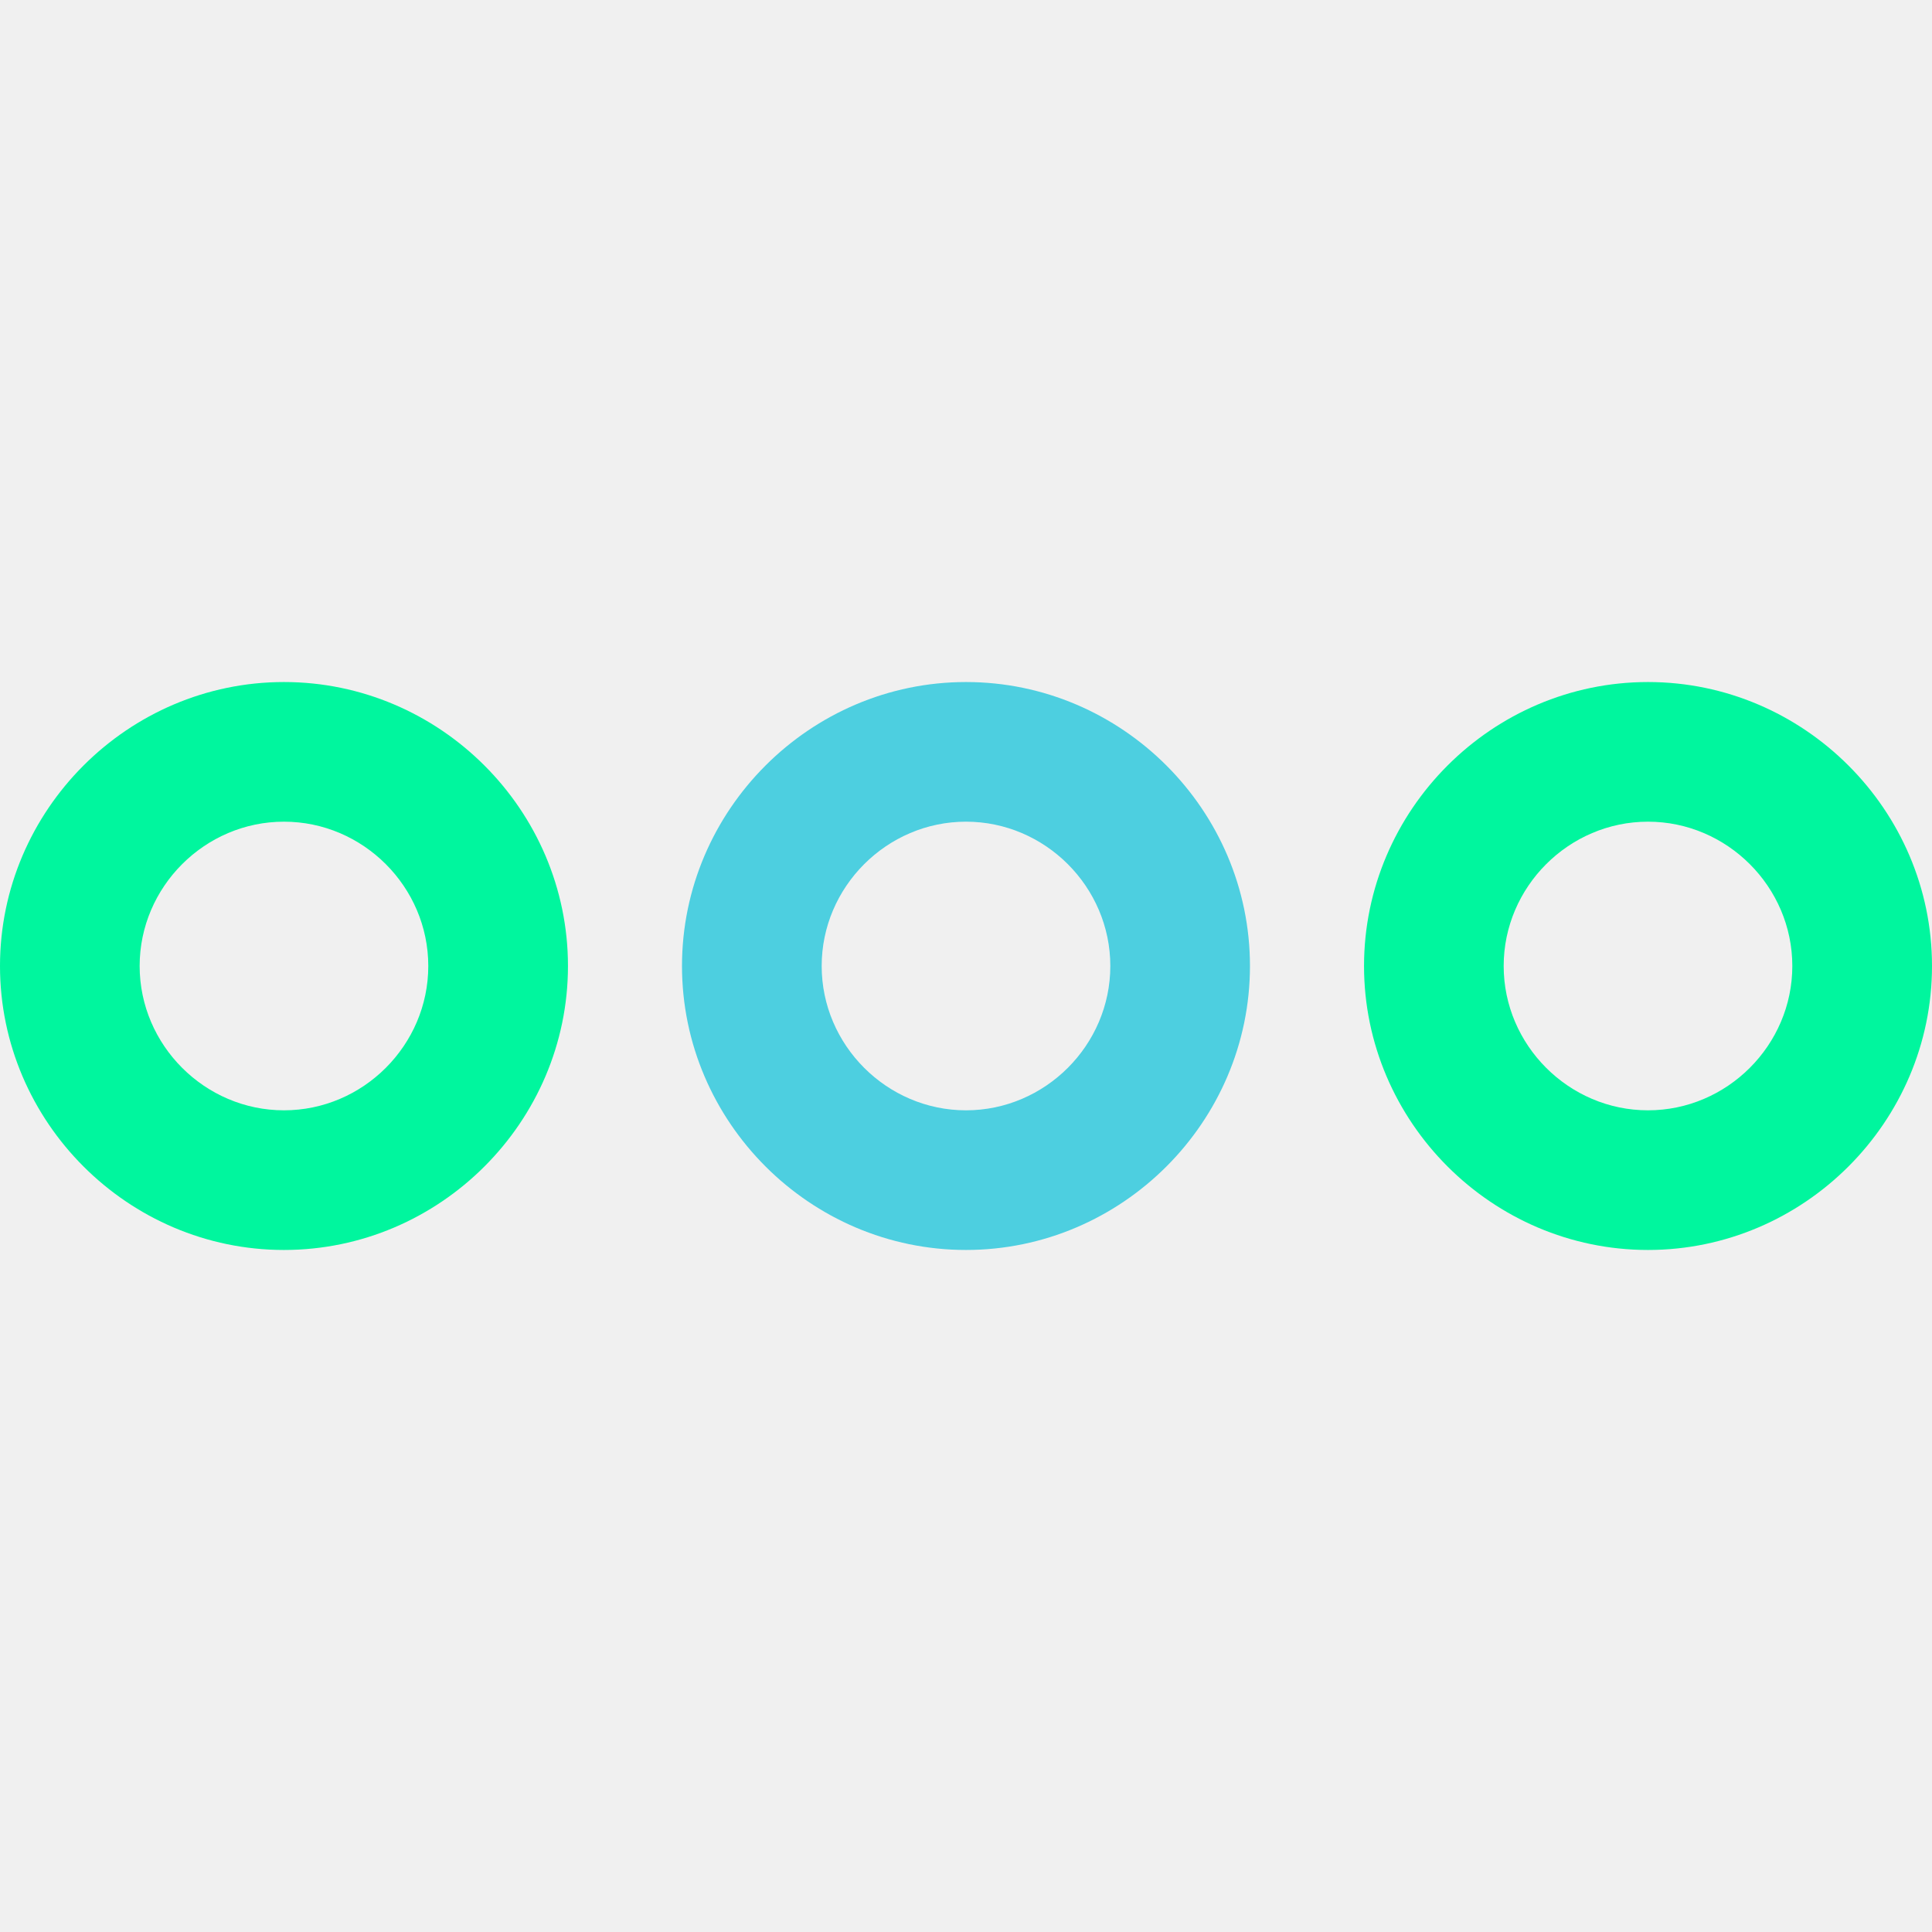
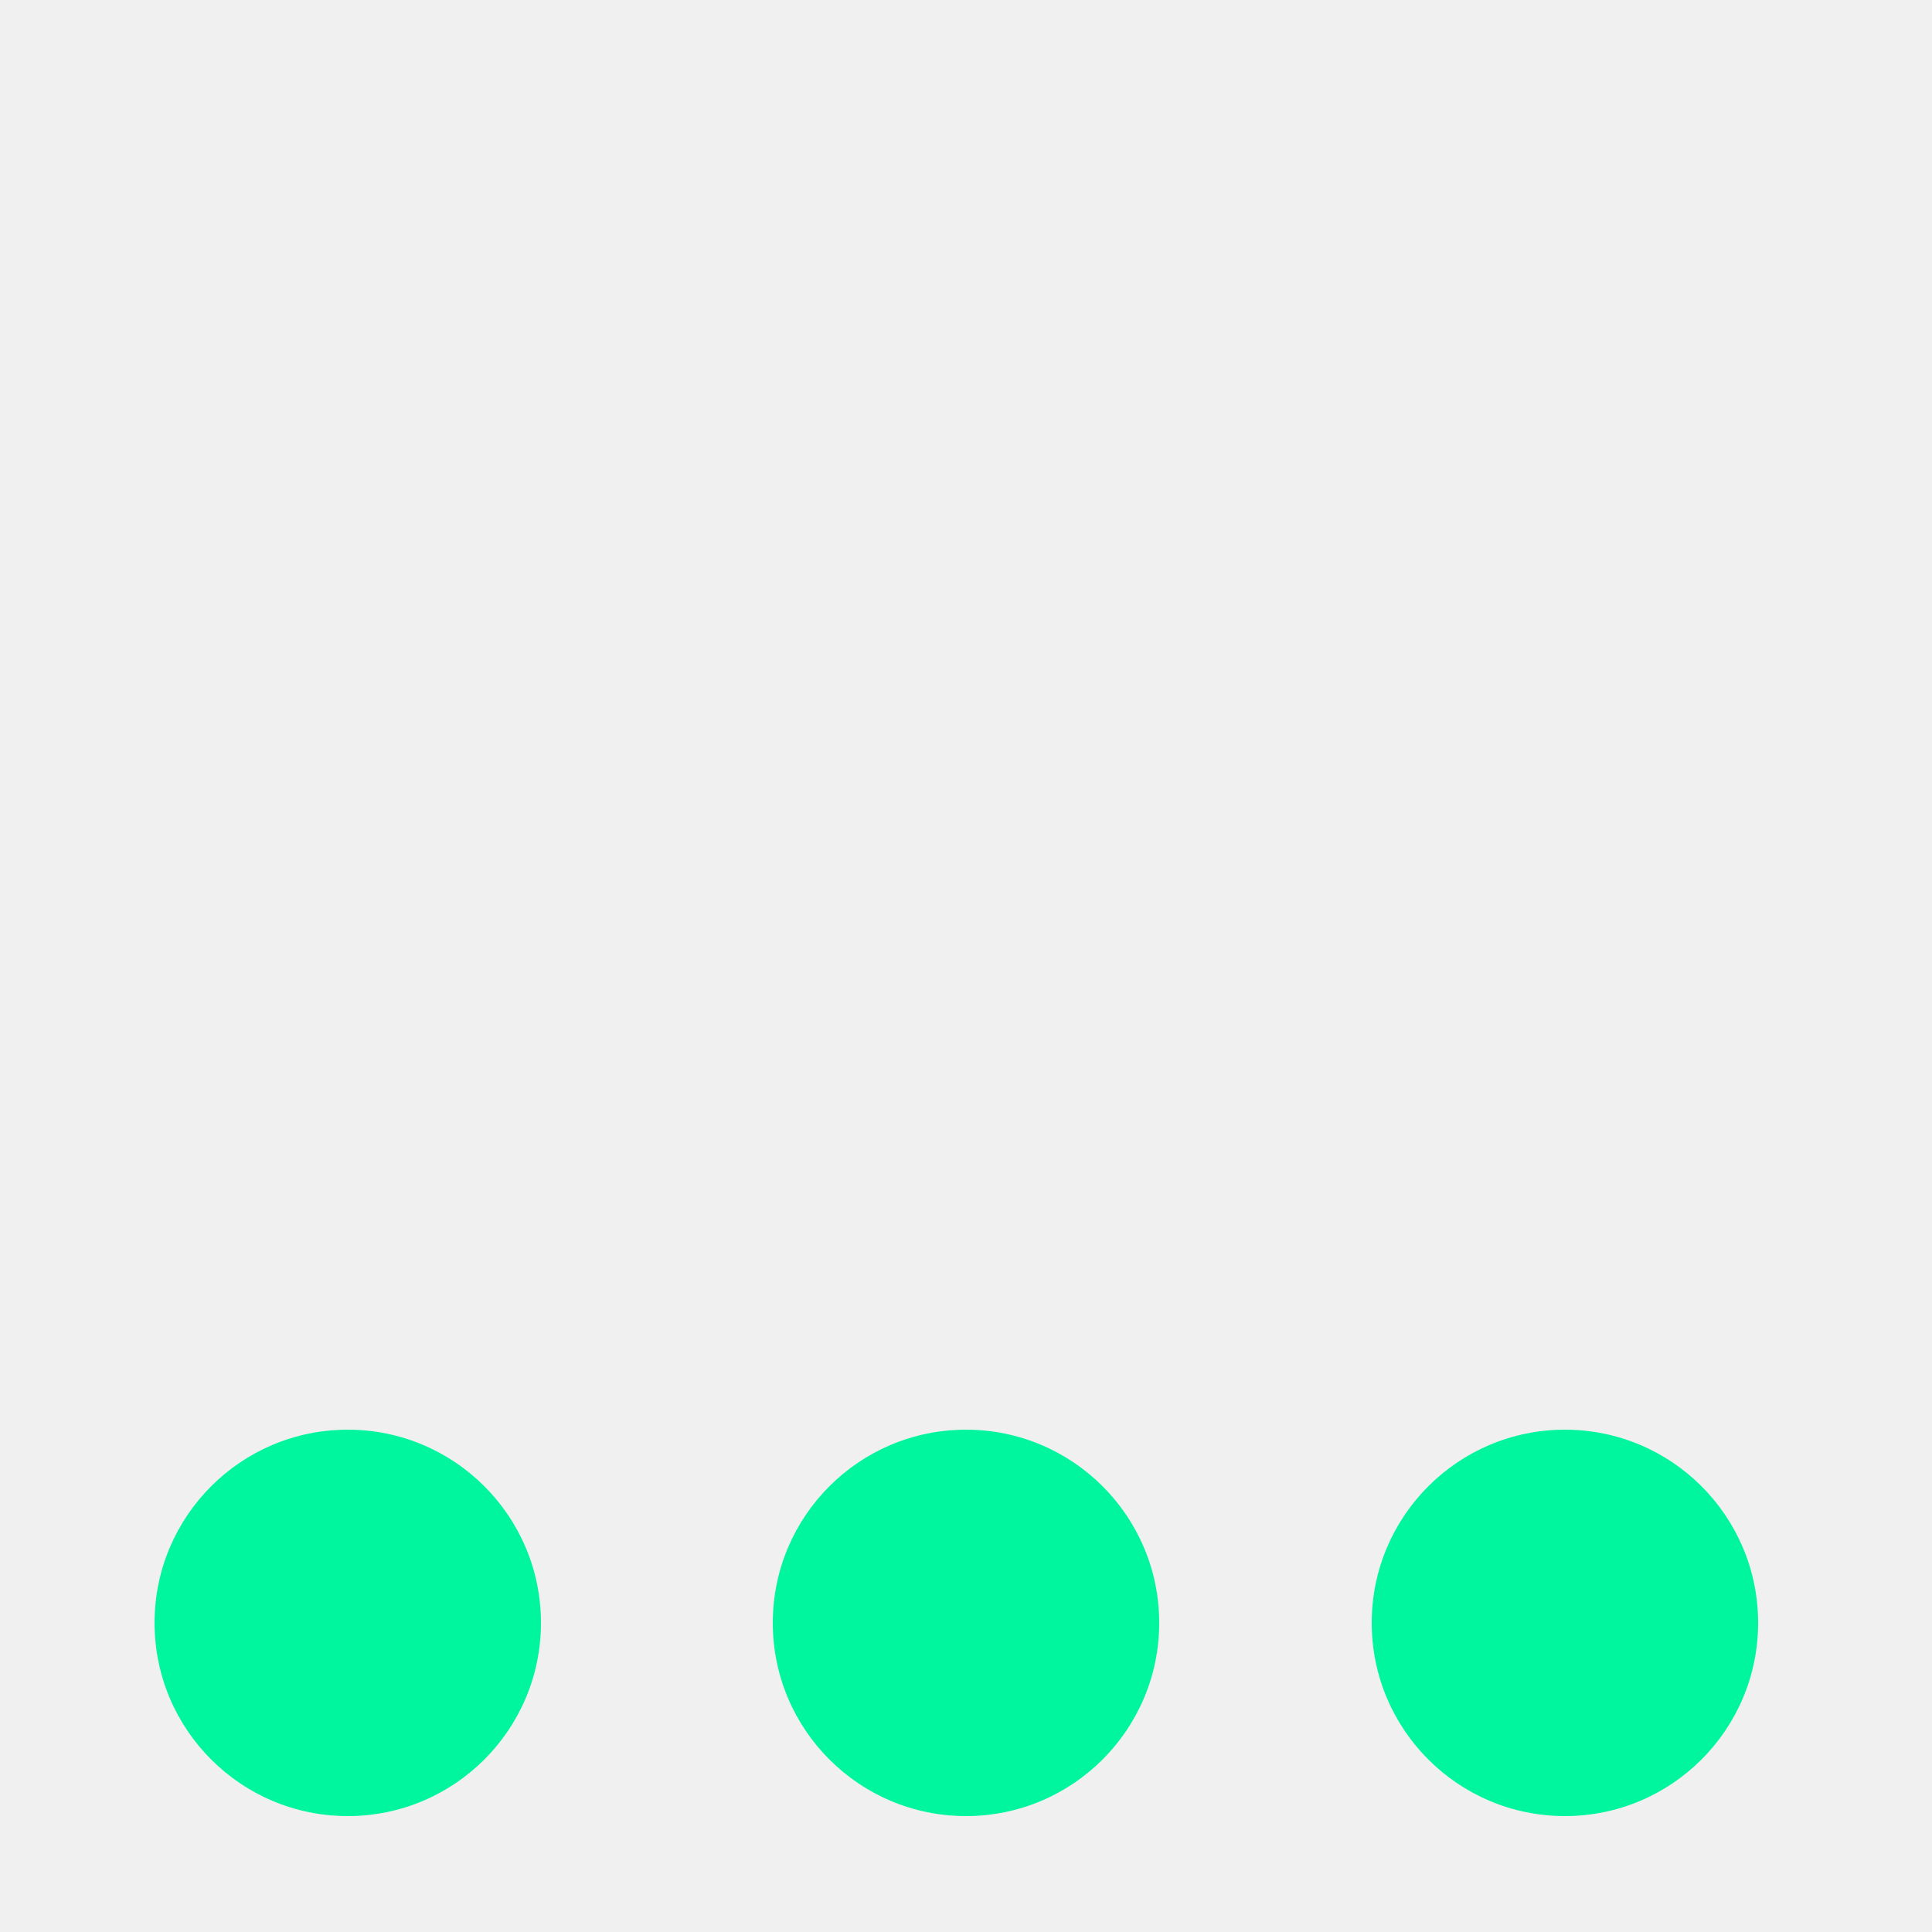
<svg xmlns="http://www.w3.org/2000/svg" width="50" height="50" viewBox="0 0 50 50" fill="none">
-   <g clip-path="url(#clip0)">
-     <path d="M42.65 32.349C38.614 32.349 35.301 29.036 35.301 25C35.301 20.964 38.614 17.651 42.65 17.651C46.686 17.651 50 20.964 50 25C50 29.036 46.686 32.349 42.65 32.349ZM42.65 21.265C40.602 21.265 38.915 22.952 38.915 25C38.915 27.048 40.602 28.735 42.65 28.735C44.698 28.735 46.385 27.048 46.385 25C46.385 22.952 44.698 21.265 42.65 21.265Z" fill="#00F69E" />
-     <path d="M25 32.349C20.964 32.349 17.65 29.036 17.65 25C17.65 20.964 20.964 17.651 25 17.651C29.036 17.651 32.349 20.964 32.349 25C32.349 29.036 29.036 32.349 25 32.349ZM25 21.265C22.952 21.265 21.265 22.952 21.265 25C21.265 27.048 22.952 28.735 25 28.735C27.048 28.735 28.735 27.048 28.735 25C28.735 22.952 27.048 21.265 25 21.265Z" fill="#4DCFE0" />
-     <path d="M7.349 32.349C3.313 32.349 0 29.036 0 25C0 20.964 3.313 17.651 7.349 17.651C11.386 17.651 14.699 20.964 14.699 25C14.699 29.036 11.386 32.349 7.349 32.349ZM7.349 21.265C5.301 21.265 3.614 22.952 3.614 25C3.614 27.048 5.301 28.735 7.349 28.735C9.398 28.735 11.084 27.048 11.084 25C11.084 22.952 9.398 21.265 7.349 21.265Z" fill="#00F69E" />
-   </g>
-   <defs>
-     <clipPath id="clip0">
-       <rect width="50" height="50" fill="white" />
-     </clipPath>
-   </defs>
+   <path d="M9 47C11.761 47 14 44.761 14 42C14 39.239 11.761 37 9 37C6.239 37 4 39.239 4 42C4 44.761 6.239 47 9 47Z" fill="#00F69E" />
+   <path d="M25 47C27.761 47 30 44.761 30 42C30 39.239 27.761 37 25 37C22.239 37 20 39.239 20 42C20 44.761 22.239 47 25 47Z" fill="#00F69E" />
+   <path d="M40.5 47C43.261 47 45.5 44.761 45.5 42C45.5 39.239 43.261 37 40.5 37C37.739 37 35.5 39.239 35.5 42C35.5 44.761 37.739 47 40.5 47Z" fill="#00F69E" />
</svg>
